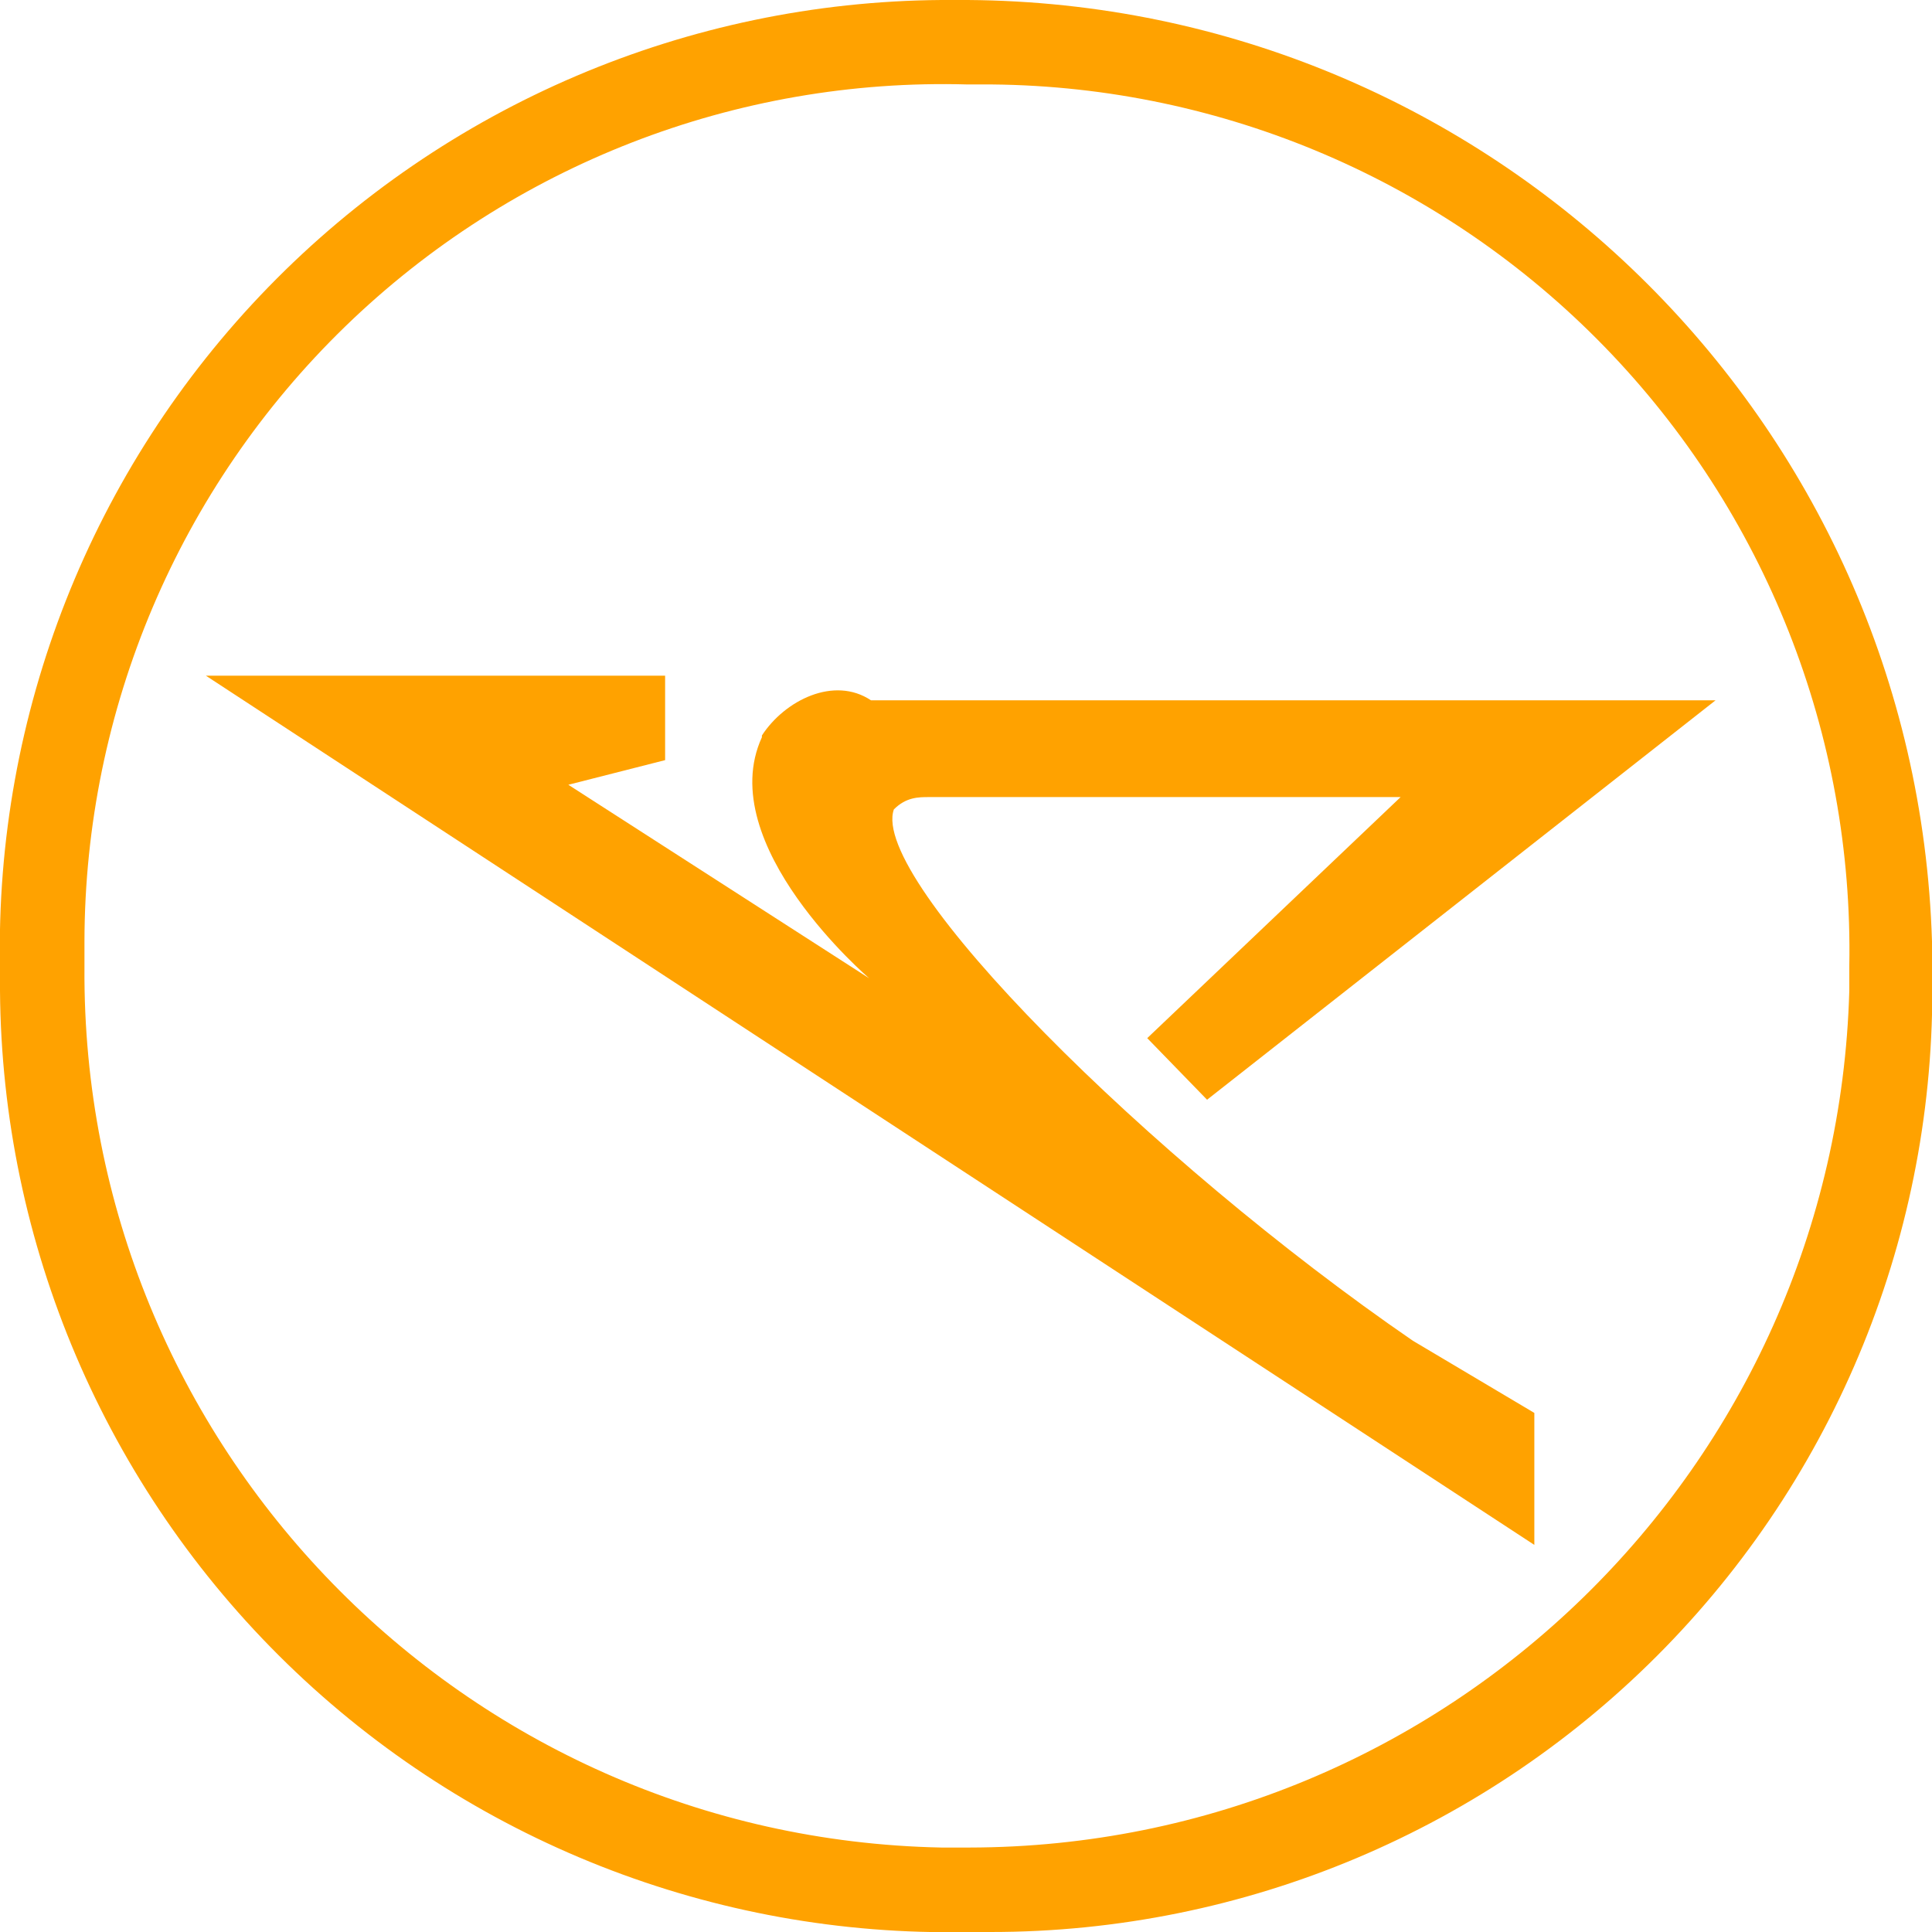
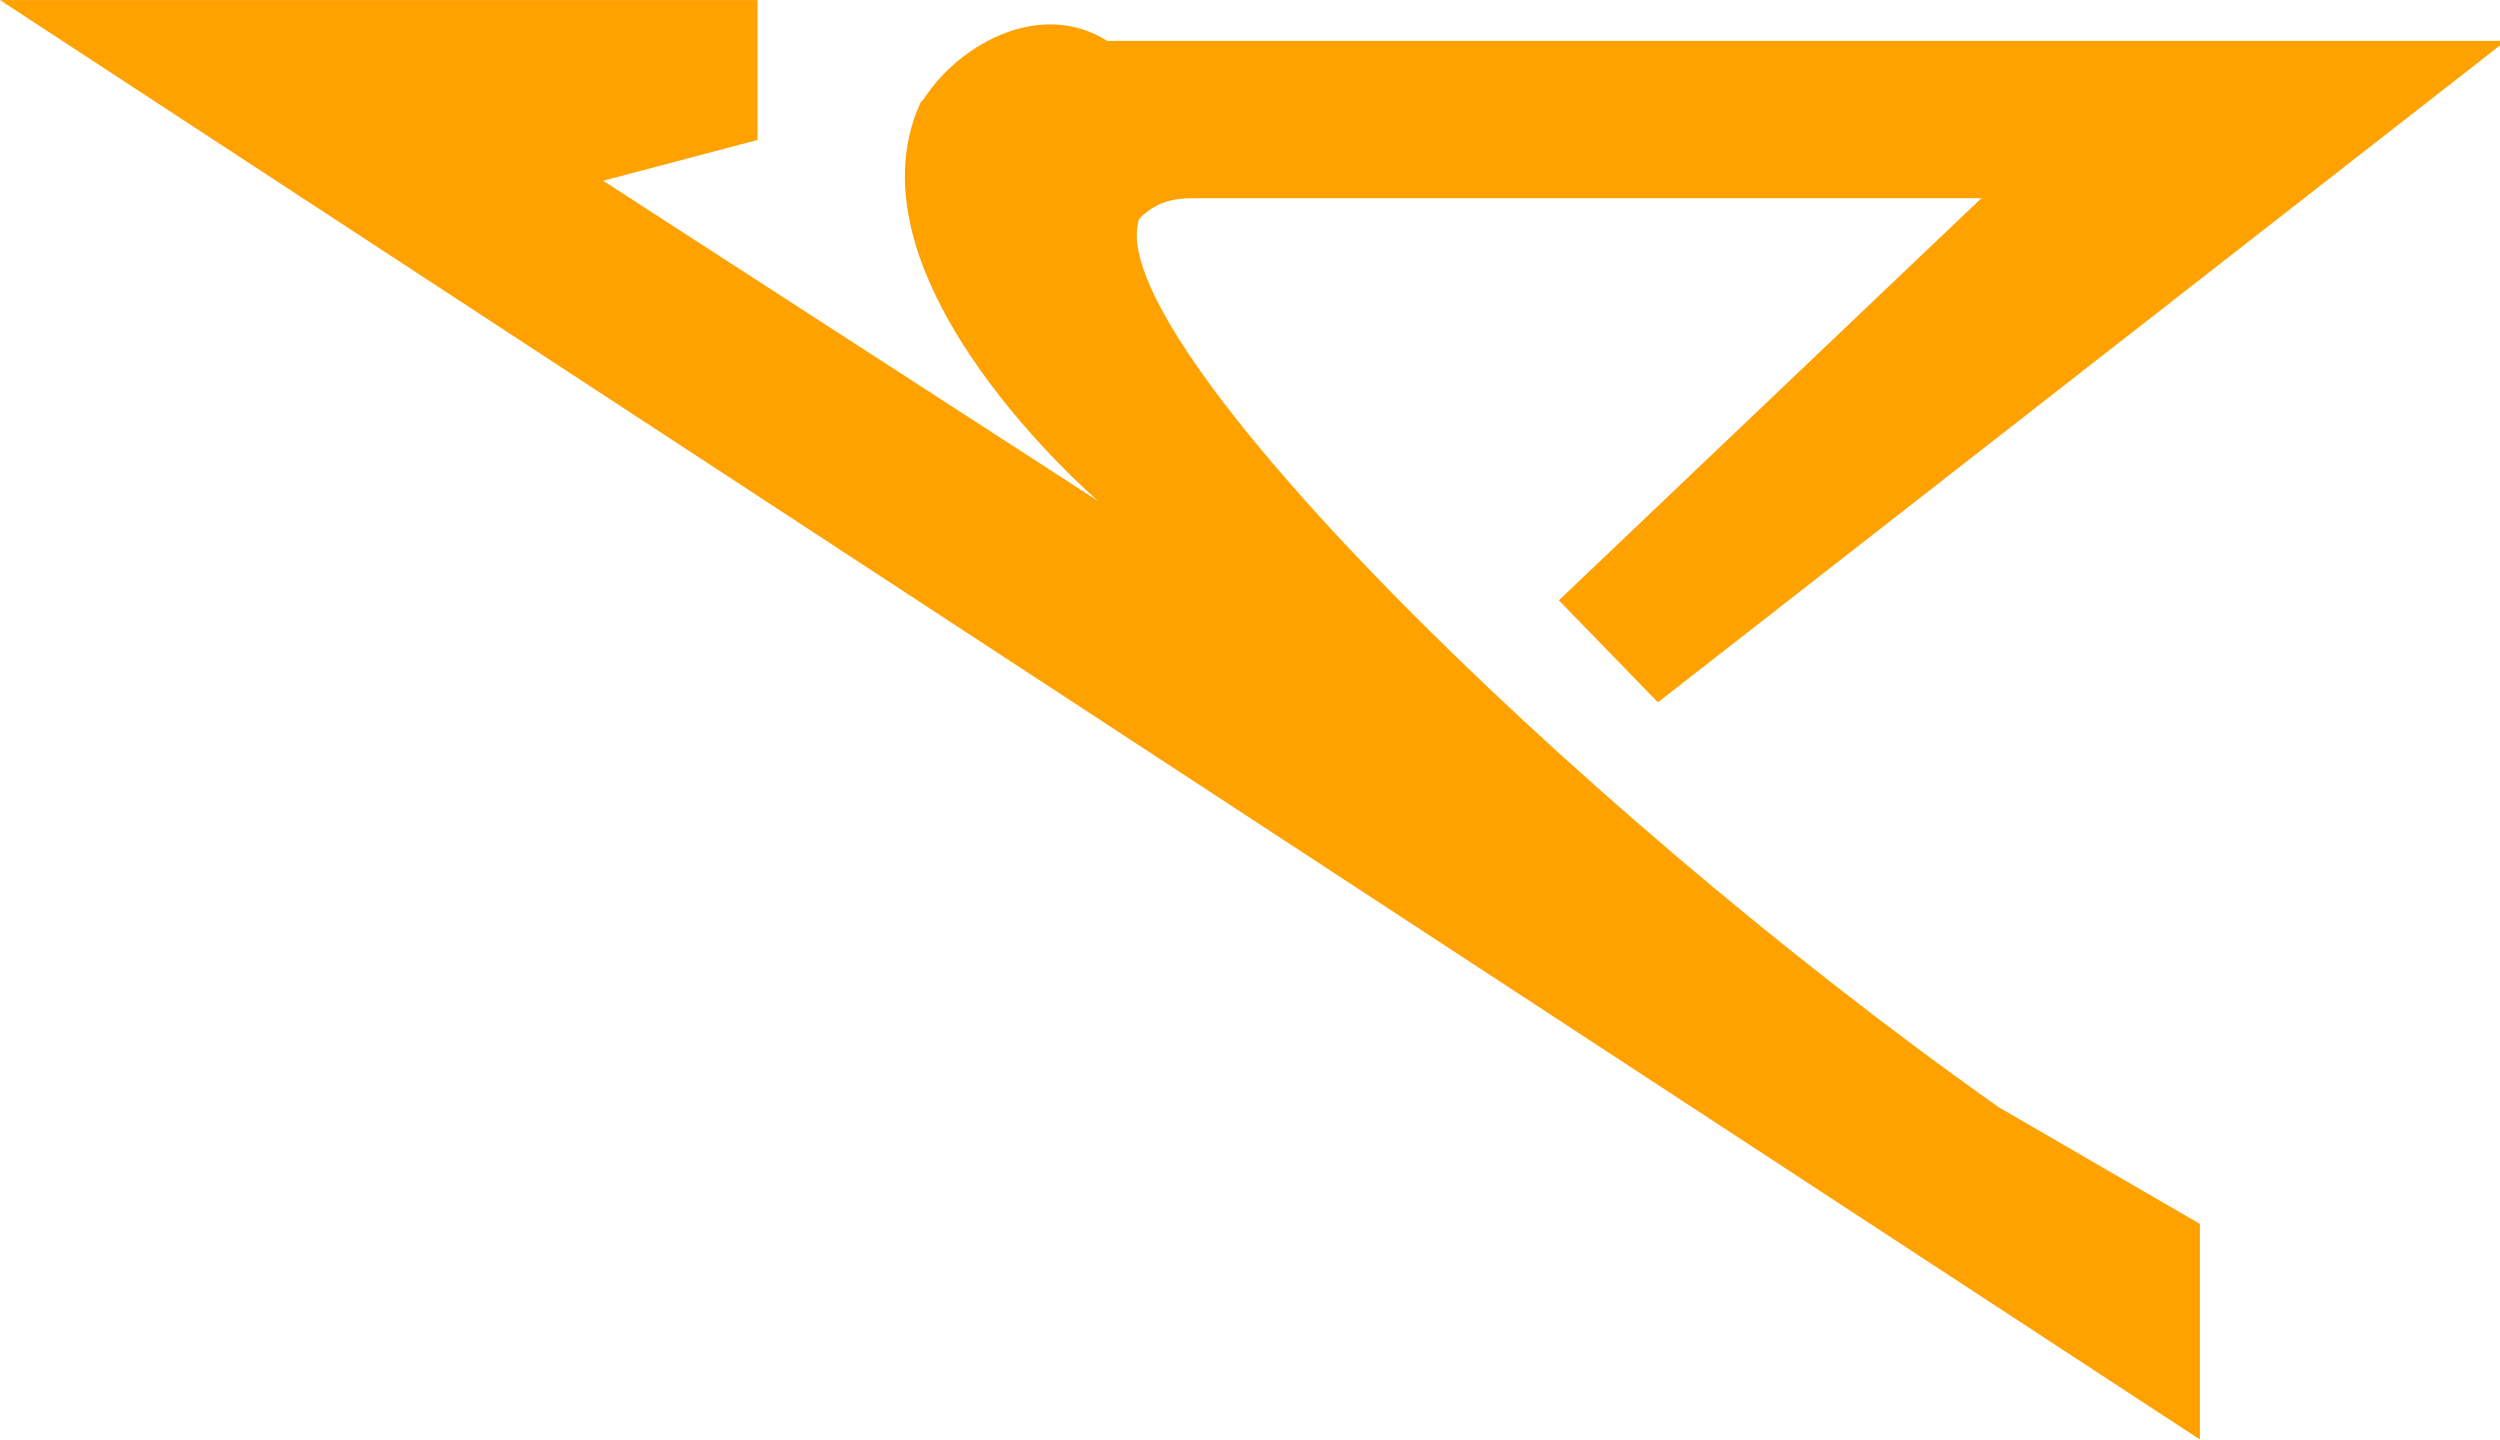
- <svg xmlns="http://www.w3.org/2000/svg" viewBox="0 0 10.98 10.98" height="41.51" width="41.51" fill="#ffa200">
-   <path d="M5.5 0h-.15A5.39 5.39 0 0 0 0 5.5v.13a5.39 5.39 0 0 0 5.5 5.35h.13a5.35 5.35 0 0 0 5.35-5.49v-.14A5.52 5.52 0 0 0 5.5 0Zm0 10.5h-.15a4.97 4.97 0 0 1-4.87-5v-.15A4.88 4.88 0 0 1 5.5.48h.14a4.92 4.92 0 0 1 4.87 5.01v.14a5.01 5.01 0 0 1-5 4.87z" />
-   <path d="M4.33 4.19c-.28.61.61 1.37.61 1.37l-1.71-1.1.55-.14v-.48H1.17l7.55 4.94v-.75l-.69-.41C6.53 6.59 4.94 5 5.08 4.6c.07-.07.14-.07.2-.07h2.68L6.52 5.9l.34.35 2.89-2.27h-4.8c-.21-.14-.49 0-.62.2z" />
+ <svg xmlns="http://www.w3.org/2000/svg" width="32.44" height="18.68" viewBox="0 0 8.58 4.94">
+   <path d="M3.16.35c-.28.61.61 1.37.61 1.37L2.07.62 2.6.48V0H0l7.55 4.94V4.2l-.69-.4C5.36 2.74 3.77 1.15 3.91.75c.07-.07.14-.07.2-.07H6.8L5.35 2.06l.34.35L8.6.14h-4.8c-.22-.14-.5 0-.63.2z" fill="#ffa200" />
</svg>
